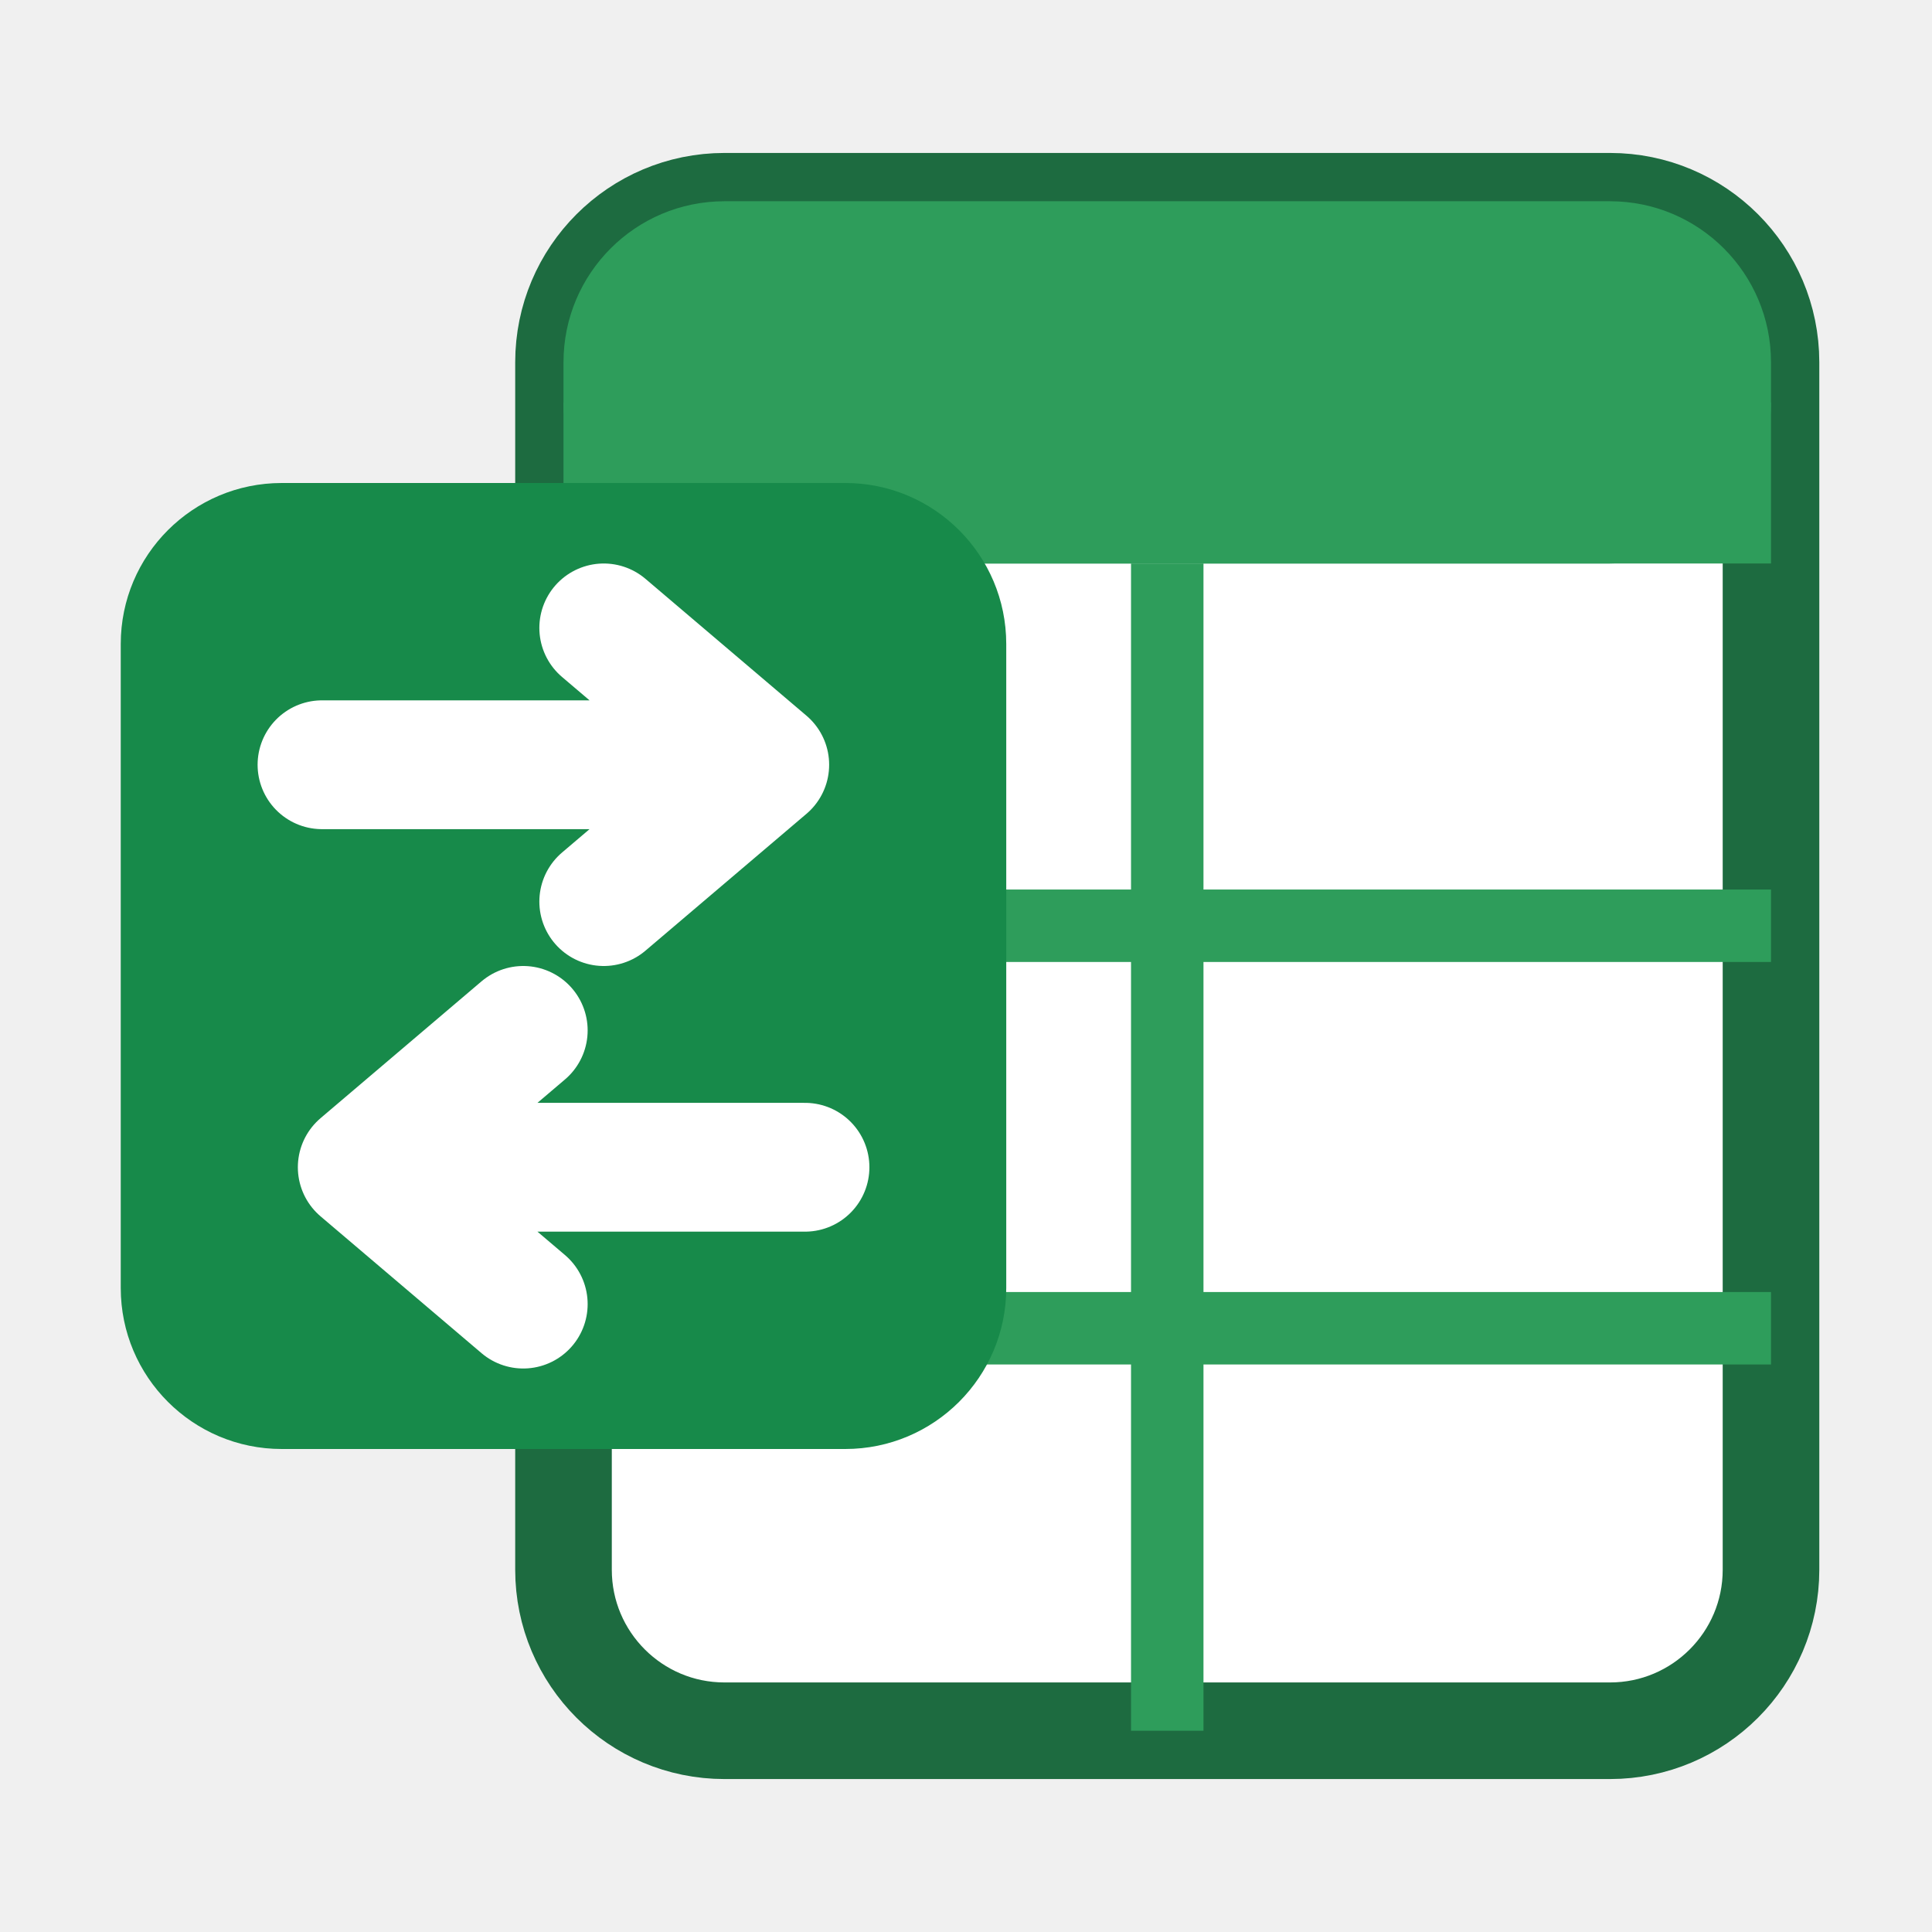
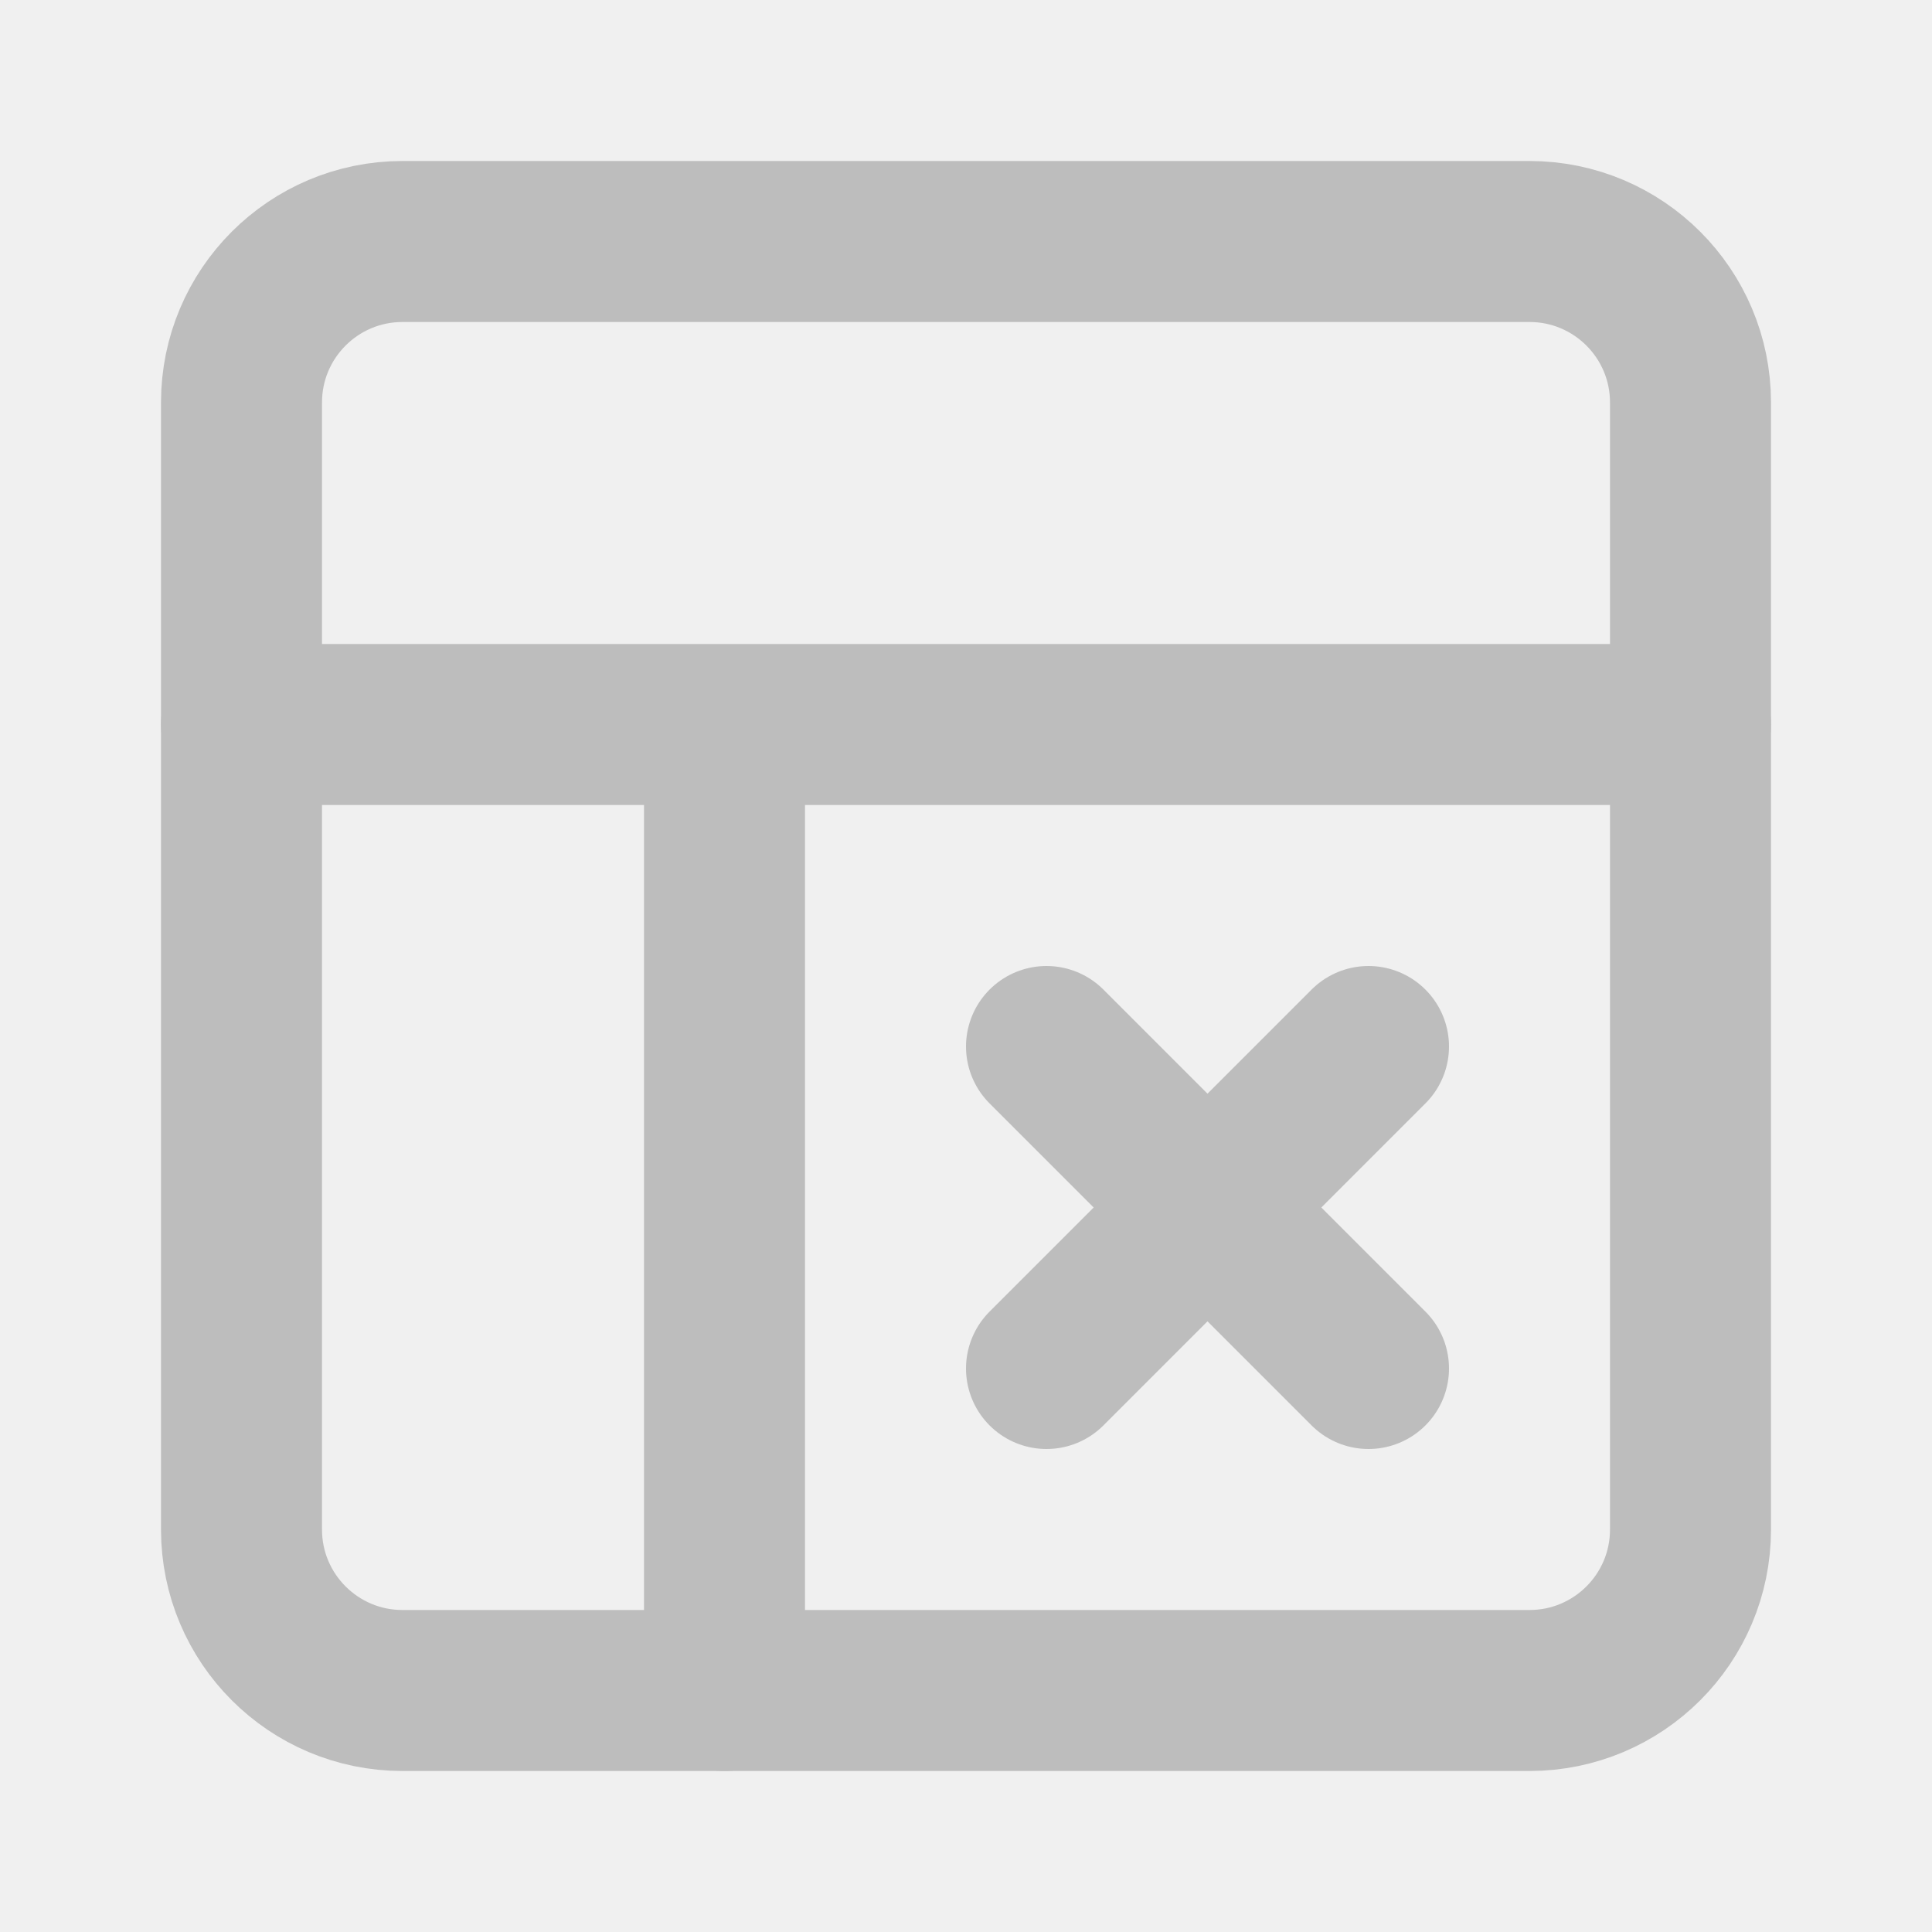
- <svg xmlns="http://www.w3.org/2000/svg" width="24" height="24" viewBox="0 0 24 24">
-   <rect x="7" y="2.5" width="15" height="19" rx="2" fill="#ffffff" stroke="#1d6b40" stroke-width="1.2" />
-   <rect x="7" y="2.5" width="15" height="4.5" rx="2" fill="#2e9d5b" />
-   <rect x="7" y="5" width="15" height="2" fill="#2e9d5b" />
-   <g stroke="#2e9d5b" stroke-width="0.9">
-     <line x1="14.5" y1="7" x2="14.5" y2="21.5" />
-     <line x1="10.5" y1="11.5" x2="22" y2="11.5" />
-     <line x1="10.5" y1="16.5" x2="22" y2="16.5" />
-   </g>
-   <rect x="1.5" y="6" width="11" height="12" rx="2" fill="#178a4a" />
-   <g fill="none" stroke="#ffffff" stroke-width="1.6" stroke-linecap="round" stroke-linejoin="round">
-     <path d="M4 9.5h5.5M7.5 7.8l2 1.7-2 1.7" />
-     <path d="M10 14.5H4.5M6.5 12.8l-2 1.7 2 1.7" />
-   </g>
+ <svg xmlns="http://www.w3.org/2000/svg" width="24" height="24" viewBox="0 0 24 24" fill="none" stroke="#bdbdbd" stroke-width="2" stroke-linecap="round" stroke-linejoin="round">
+   <rect x="3" y="3" width="18" height="18" rx="2" />
+   <path d="M3 9h18M9 9v12M13 13l4 4M17 13l-4 4" />
</svg>
